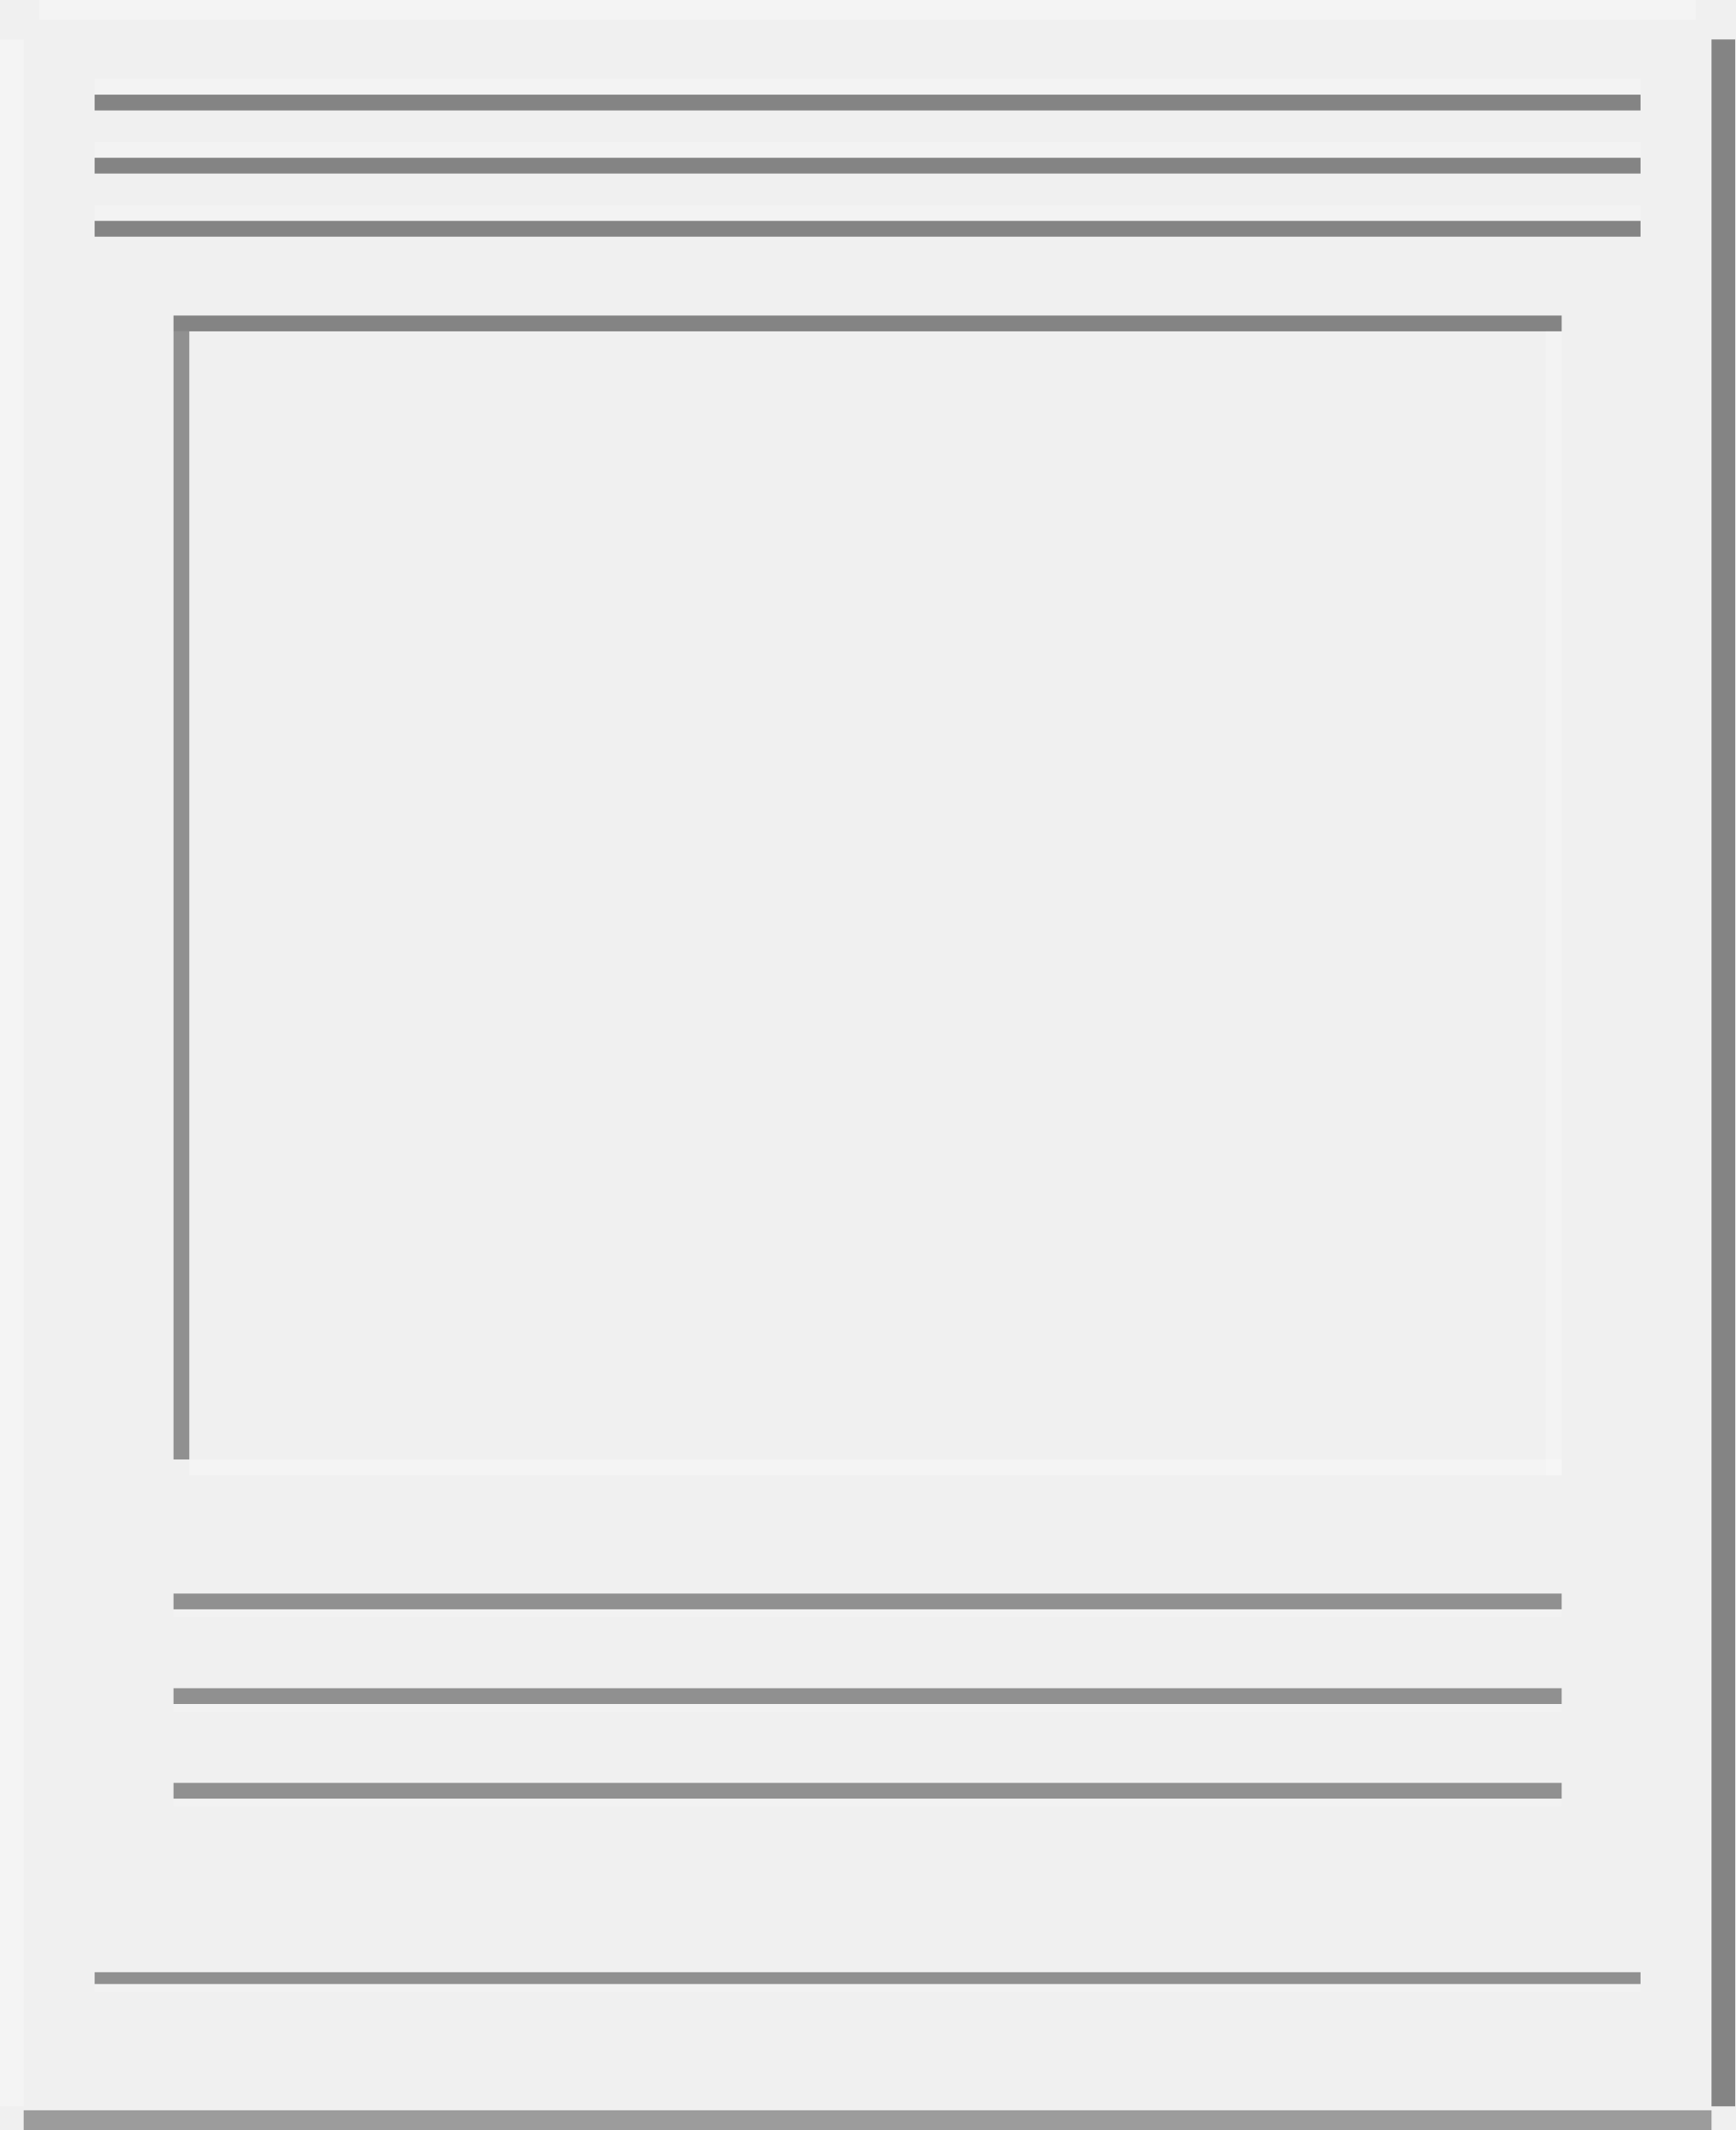
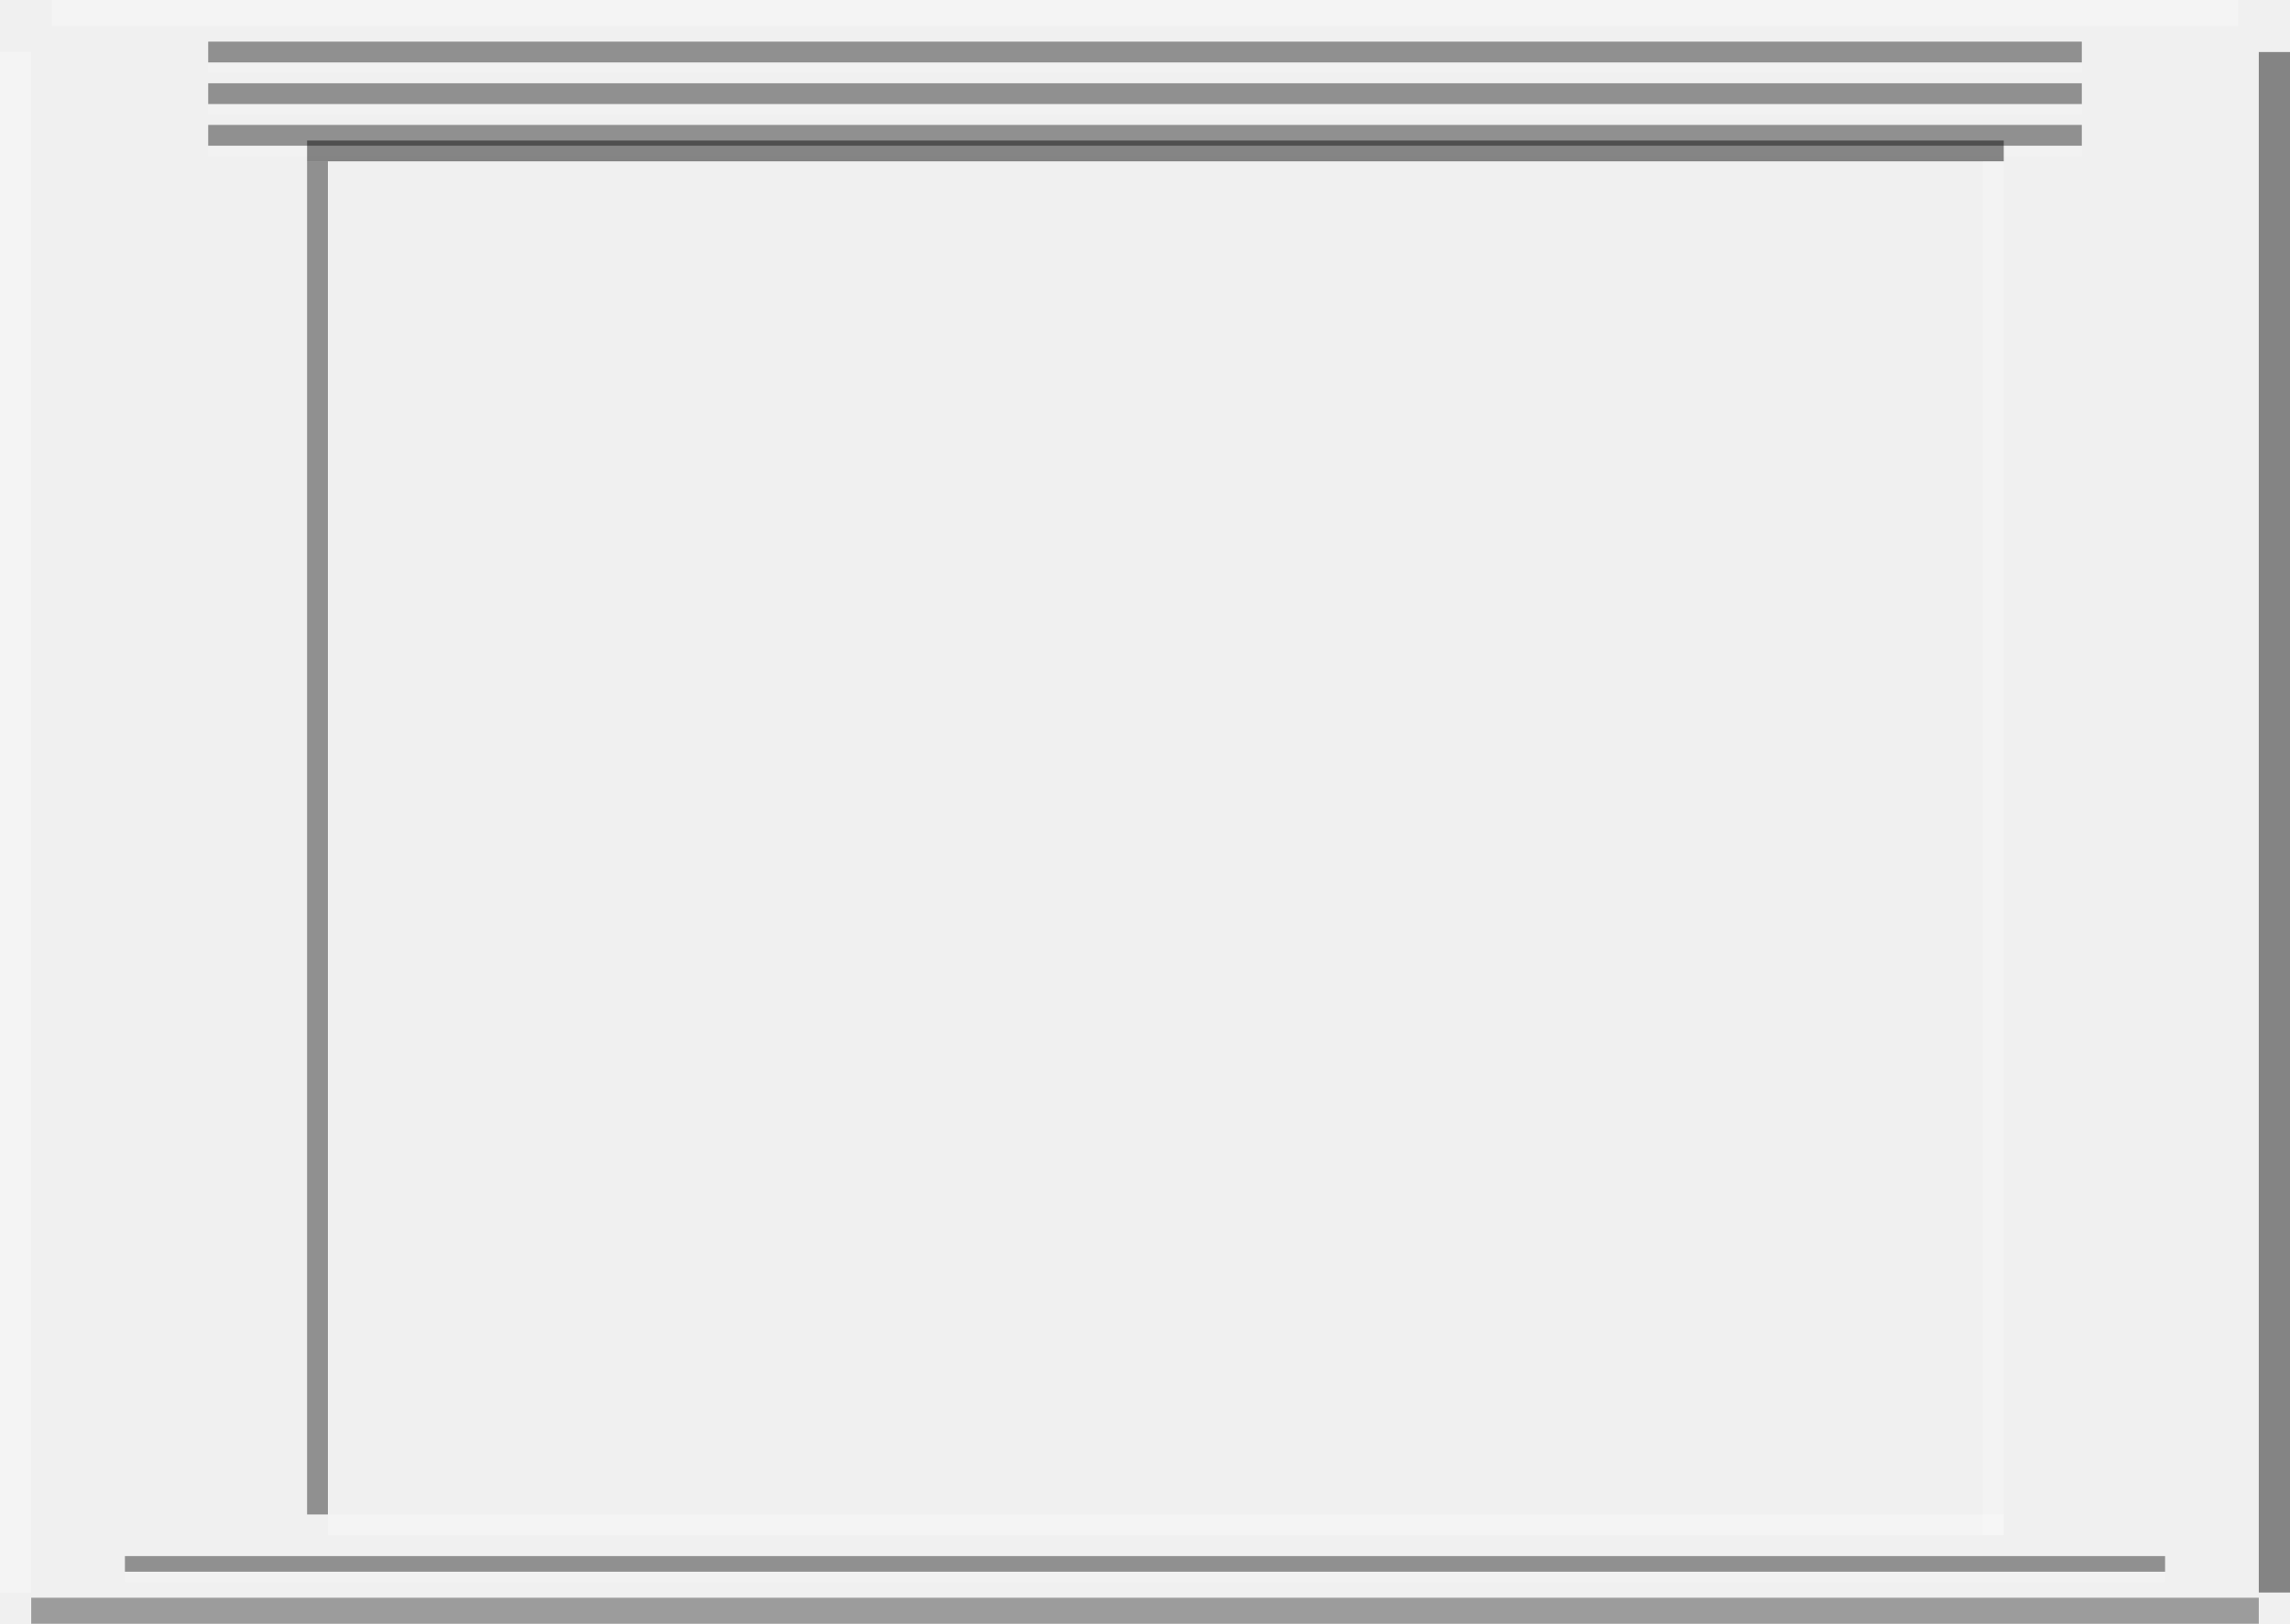
- <svg xmlns="http://www.w3.org/2000/svg" viewBox="0 0 440 540">
-   <rect x="0" y="10" width="6" height="524" fill="#fff" fill-opacity="0.3" />
+ <svg xmlns="http://www.w3.org/2000/svg" viewBox="0 0 440 312">
+   <rect x="0" y="10" width="6" height="296" fill="#fff" fill-opacity="0.3" />
  <rect x="10" y="0" width="420" height="5" fill="#fff" fill-opacity="0.3" />
-   <rect x="434" y="10" width="6" height="524" fill="#000" fill-opacity="0.45" />
-   <rect x="6" y="535" width="428" height="5" fill="#000" fill-opacity="0.35" />
-   <rect x="24" y="20" width="392" height="4" fill="#fff" fill-opacity="0.22" />
-   <rect x="24" y="24" width="392" height="4" fill="#000" fill-opacity="0.45" />
-   <rect x="24" y="36" width="392" height="4" fill="#fff" fill-opacity="0.22" />
-   <rect x="24" y="40" width="392" height="4" fill="#000" fill-opacity="0.45" />
-   <rect x="24" y="52" width="392" height="4" fill="#fff" fill-opacity="0.22" />
-   <rect x="24" y="56" width="392" height="4" fill="#000" fill-opacity="0.45" />
-   <rect x="44" y="80" width="352" height="4" fill="#000" fill-opacity="0.45" />
-   <rect x="44" y="84" width="4" height="286" fill="#000" fill-opacity="0.4" />
-   <rect x="48" y="370" width="348" height="4" fill="#fff" fill-opacity="0.25" />
-   <rect x="392" y="84" width="4" height="290" fill="#fff" fill-opacity="0.22" />
-   <rect x="44" y="404" width="352" height="4" fill="#000" fill-opacity="0.4" />
-   <rect x="44" y="408" width="352" height="2" fill="#fff" fill-opacity="0.15" />
-   <rect x="44" y="428" width="352" height="4" fill="#000" fill-opacity="0.4" />
-   <rect x="44" y="432" width="352" height="2" fill="#fff" fill-opacity="0.15" />
-   <rect x="44" y="452" width="352" height="4" fill="#000" fill-opacity="0.4" />
-   <rect x="44" y="456" width="352" height="2" fill="#fff" fill-opacity="0.15" />
-   <rect x="24" y="500" width="392" height="3" fill="#000" fill-opacity="0.4" />
-   <rect x="24" y="503" width="392" height="2" fill="#fff" fill-opacity="0.15" />
+   <rect x="434" y="10" width="6" height="296" fill="#000" fill-opacity="0.45" />
+   <rect x="6" y="307" width="428" height="5" fill="#000" fill-opacity="0.35" />
+   <rect x="40" y="8" width="360" height="4" fill="#000" fill-opacity="0.4" />
+   <rect x="40" y="12" width="360" height="2" fill="#fff" fill-opacity="0.15" />
+   <rect x="40" y="16" width="360" height="4" fill="#000" fill-opacity="0.4" />
+   <rect x="40" y="20" width="360" height="2" fill="#fff" fill-opacity="0.15" />
+   <rect x="40" y="24" width="360" height="4" fill="#000" fill-opacity="0.4" />
+   <rect x="40" y="28" width="360" height="2" fill="#fff" fill-opacity="0.15" />
+   <rect x="59" y="27" width="326" height="4" fill="#000" fill-opacity="0.45" />
+   <rect x="59" y="31" width="4" height="260" fill="#000" fill-opacity="0.4" />
+   <rect x="63" y="291" width="322" height="4" fill="#fff" fill-opacity="0.25" />
+   <rect x="381" y="31" width="4" height="264" fill="#fff" fill-opacity="0.22" />
+   <rect x="24" y="299" width="392" height="3" fill="#000" fill-opacity="0.4" />
+   <rect x="24" y="302" width="392" height="2" fill="#fff" fill-opacity="0.15" />
</svg>
